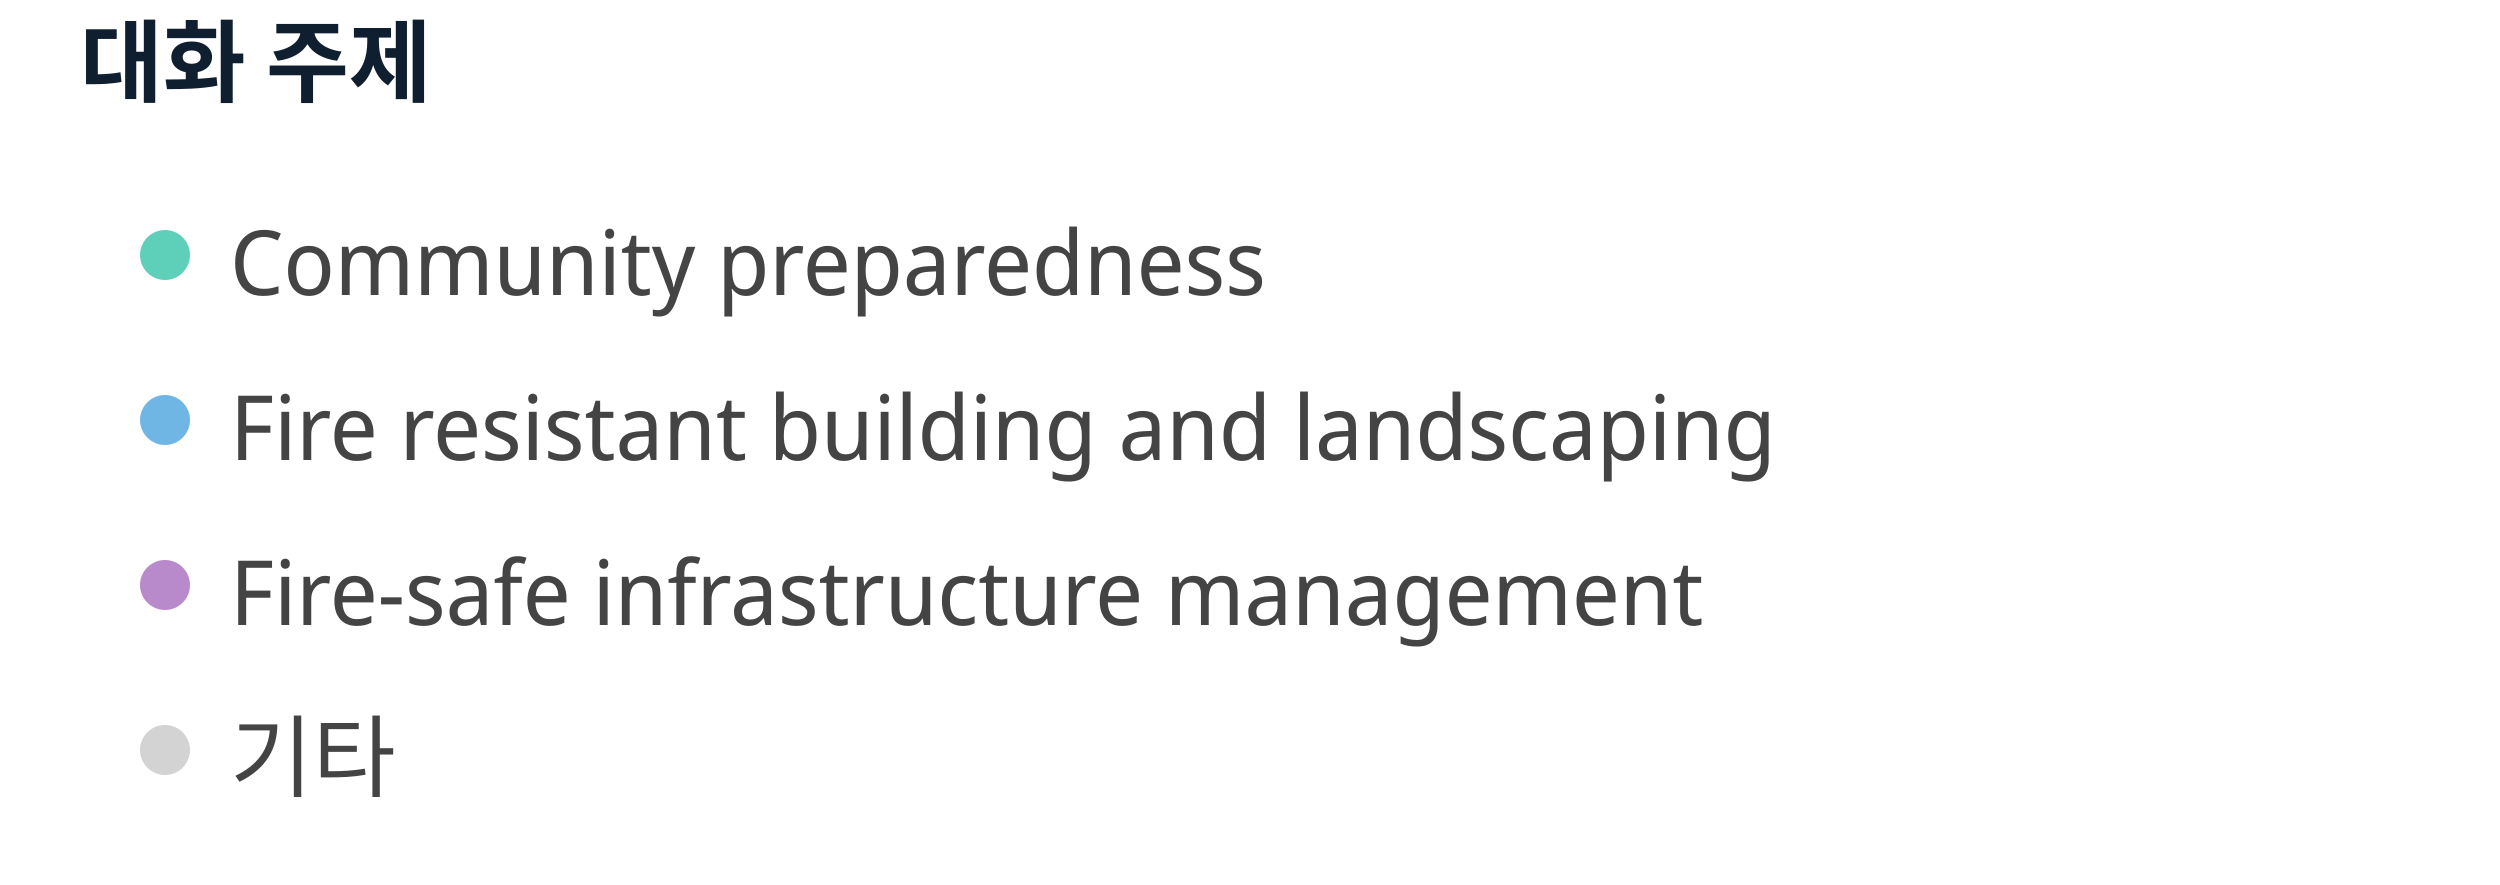
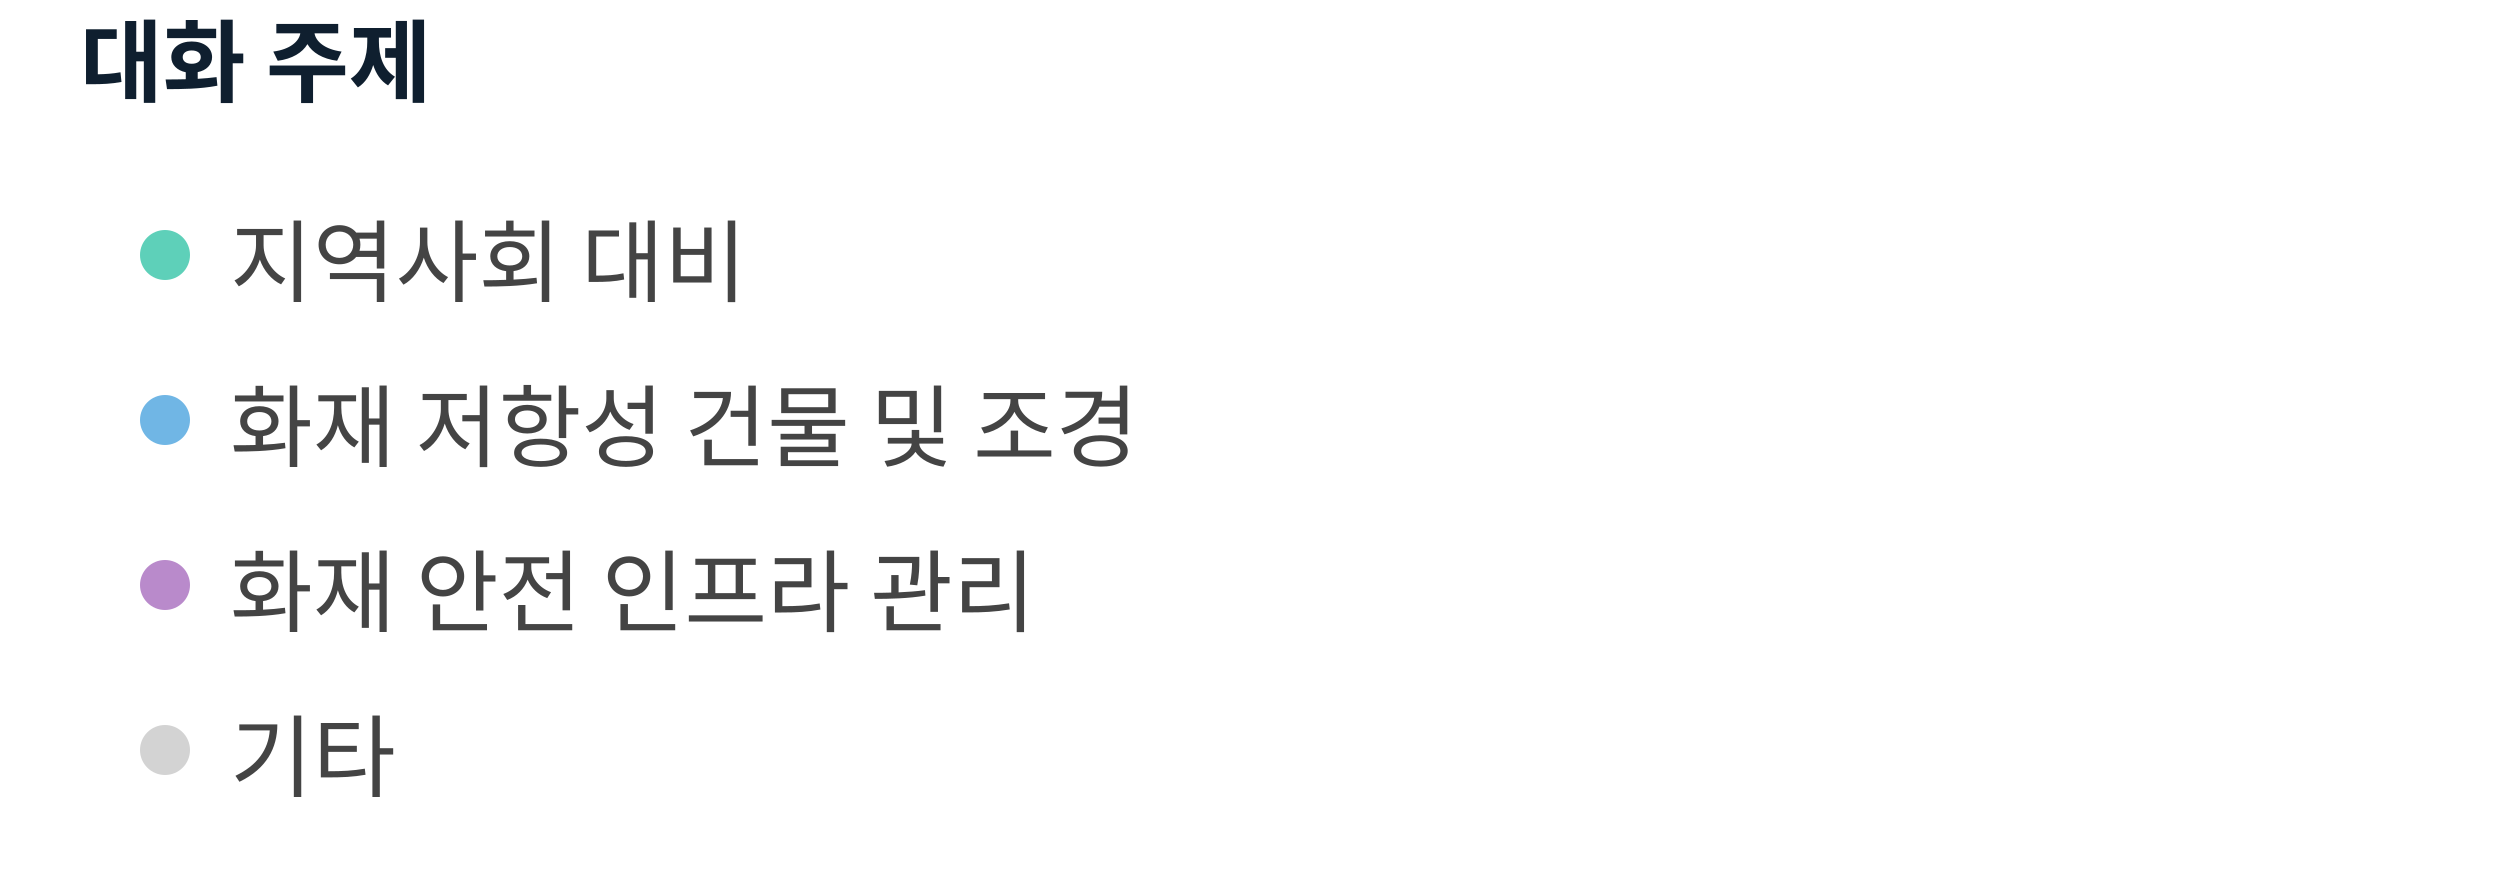
<svg xmlns="http://www.w3.org/2000/svg" width="500" height="177" viewBox="0 0 500 177" preserveAspectRatio="xMidYMid meet">
  <text x="16" y="19" font-family="Noto Sans Display" font-size="18" font-weight="600" fill="#0F1F2F">대화 주제</text>
  <circle cx="33" cy="51" r="5" fill="#5ed0b9" fill-opacity="1.0" stroke="none" stroke-width="0.5" />
-   <text fill="#444444" x="46" y="59" font-family="Noto Sans Display" font-size="18">Community preparedness</text>
+   <text fill="#444444" x="46" y="59" font-family="Noto Sans Display" font-size="18">지역사회 대비</text>
  <circle cx="33" cy="84" r="5" fill="#70b6e5" fill-opacity="1.0" stroke="none" stroke-width="0.5" />
-   <text fill="#444444" x="46" y="92" font-family="Noto Sans Display" font-size="18">Fire resistant building and landscaping</text>
+   <text fill="#444444" x="46" y="92" font-family="Noto Sans Display" font-size="18">화재 저항성 건물 및 조경</text>
  <circle cx="33" cy="117" r="5" fill="#b98acb" fill-opacity="1.0" stroke="none" stroke-width="0.5" />
-   <text fill="#444444" x="46" y="125" font-family="Noto Sans Display" font-size="18">Fire-safe infrastructure management</text>
+   <text fill="#444444" x="46" y="125" font-family="Noto Sans Display" font-size="18">화재 안전 인프라 관리</text>
  <circle cx="33" cy="150" r="5" fill="lightgray" fill-opacity="1.0" stroke="none" stroke-width="0.5" />
  <text fill="#444444" x="46" y="158" font-family="Noto Sans Display" font-size="18">기타</text>
</svg>
